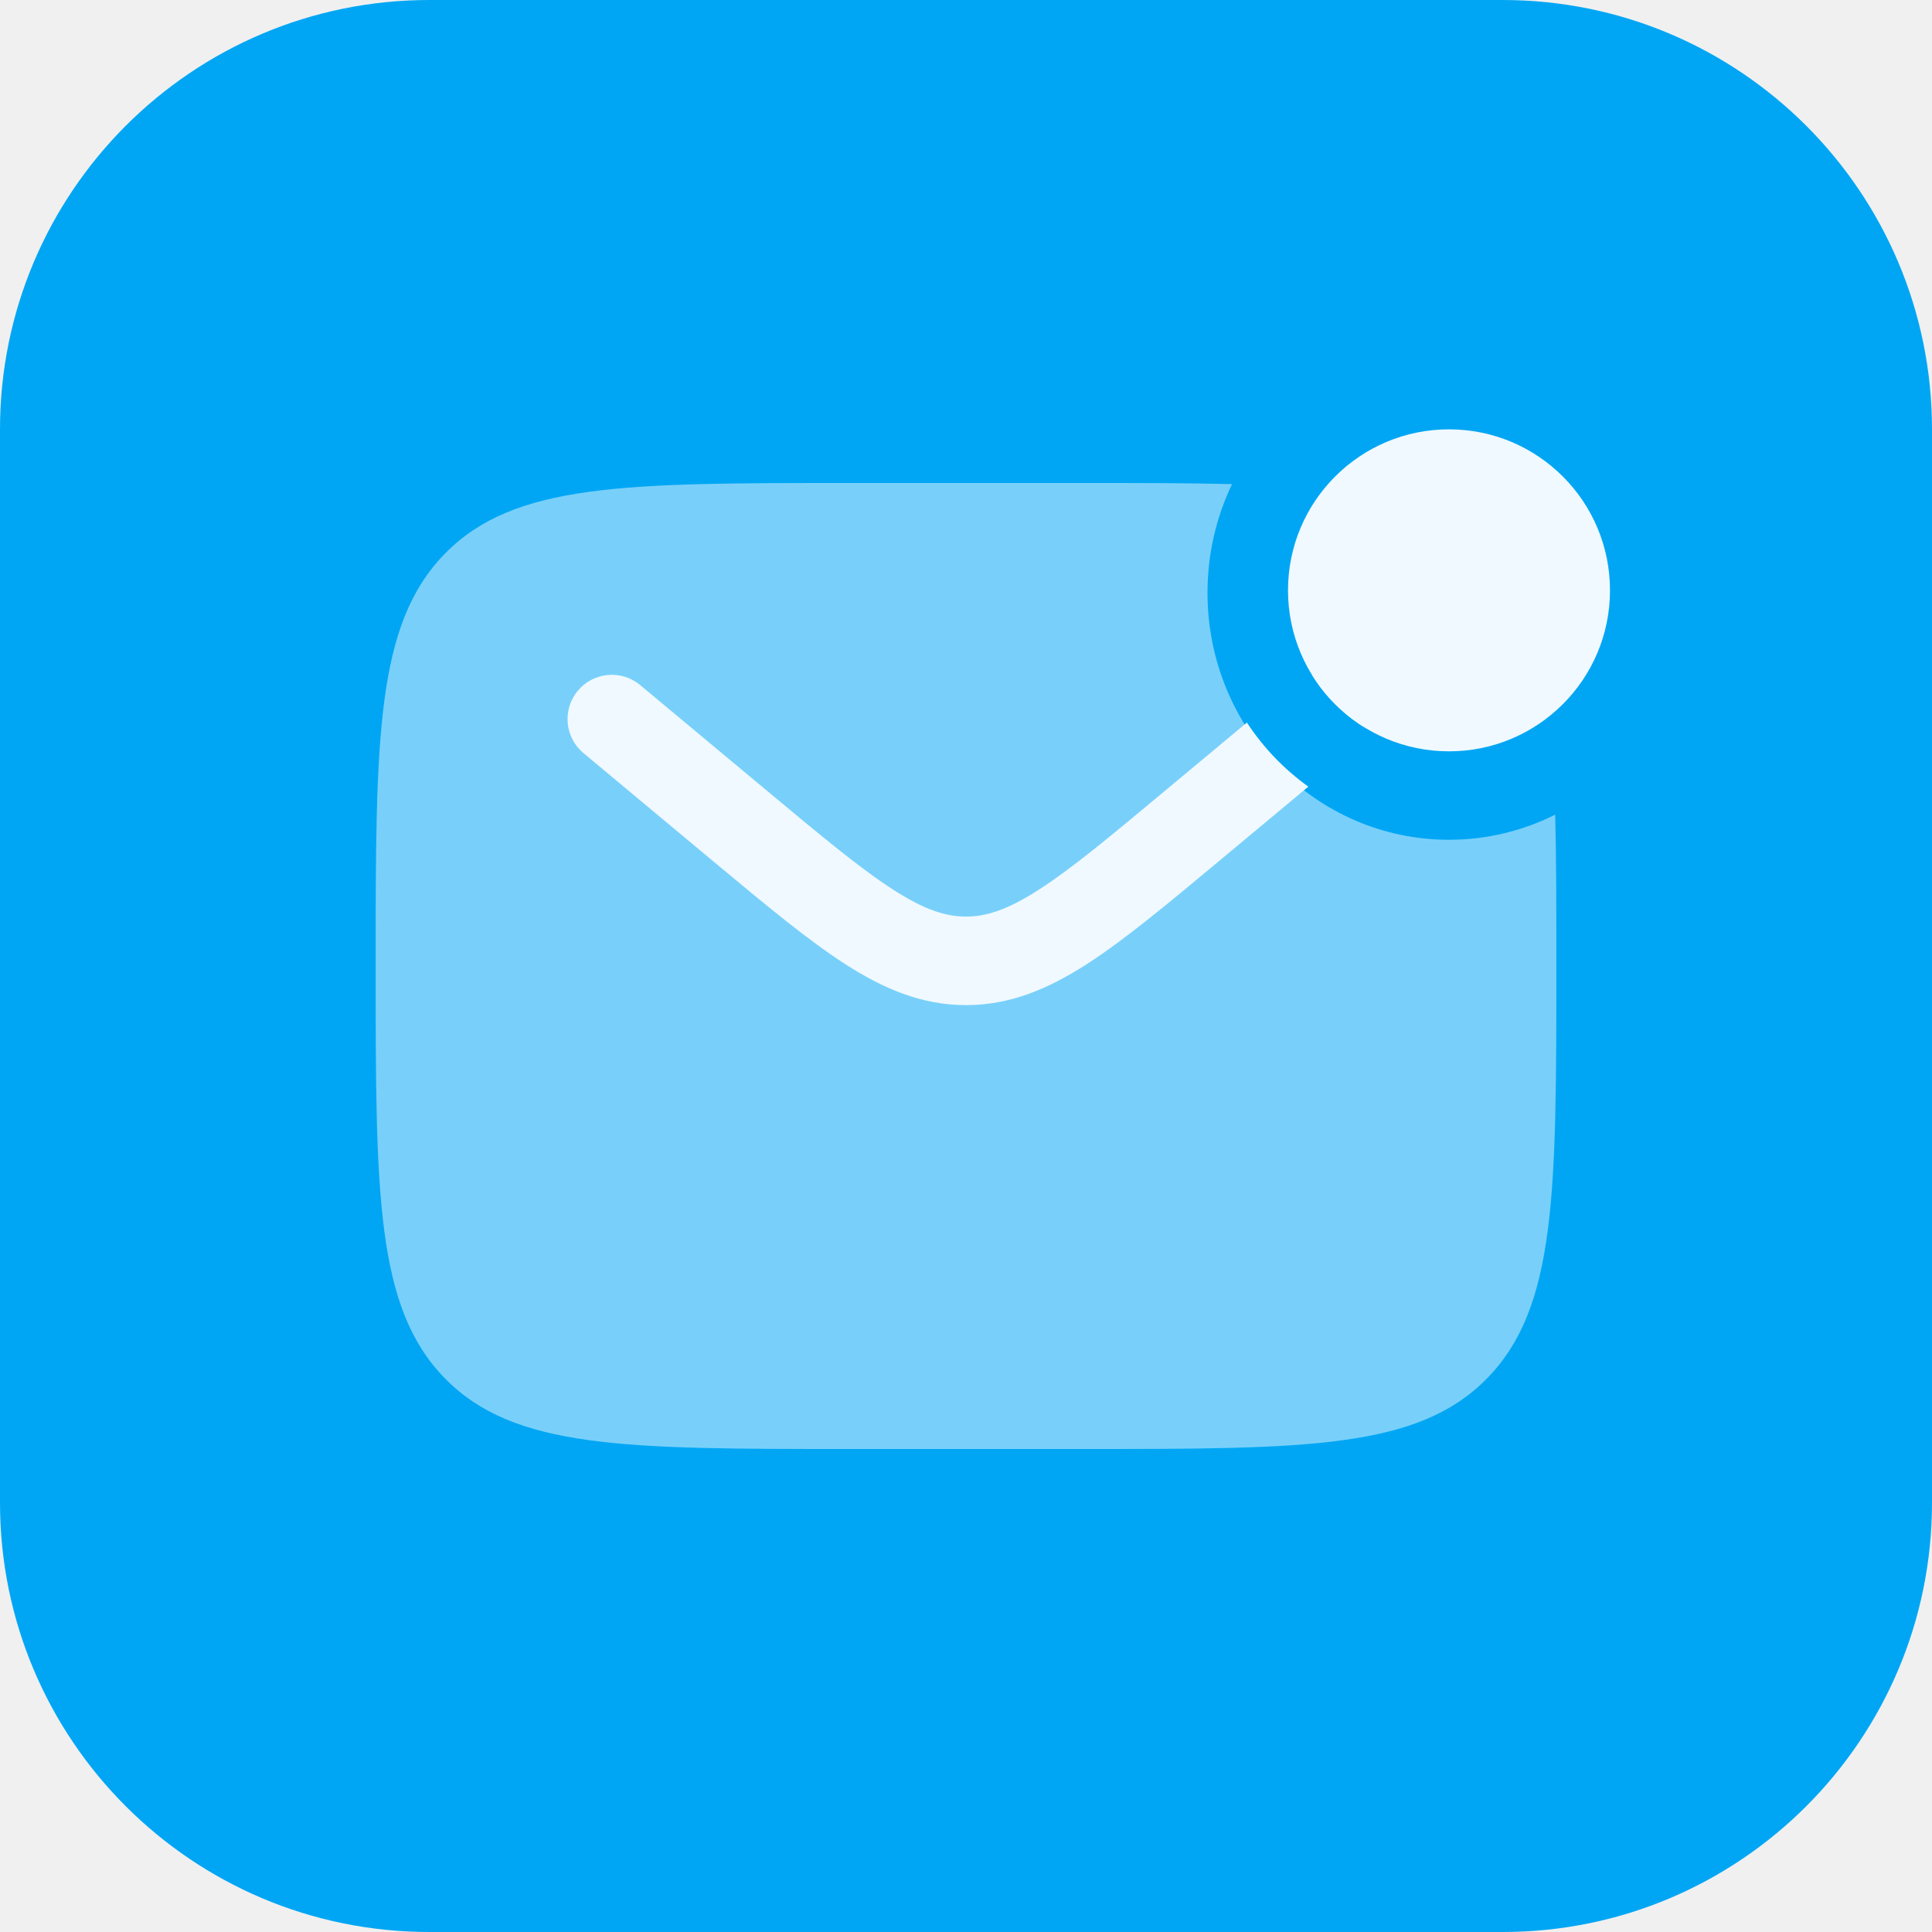
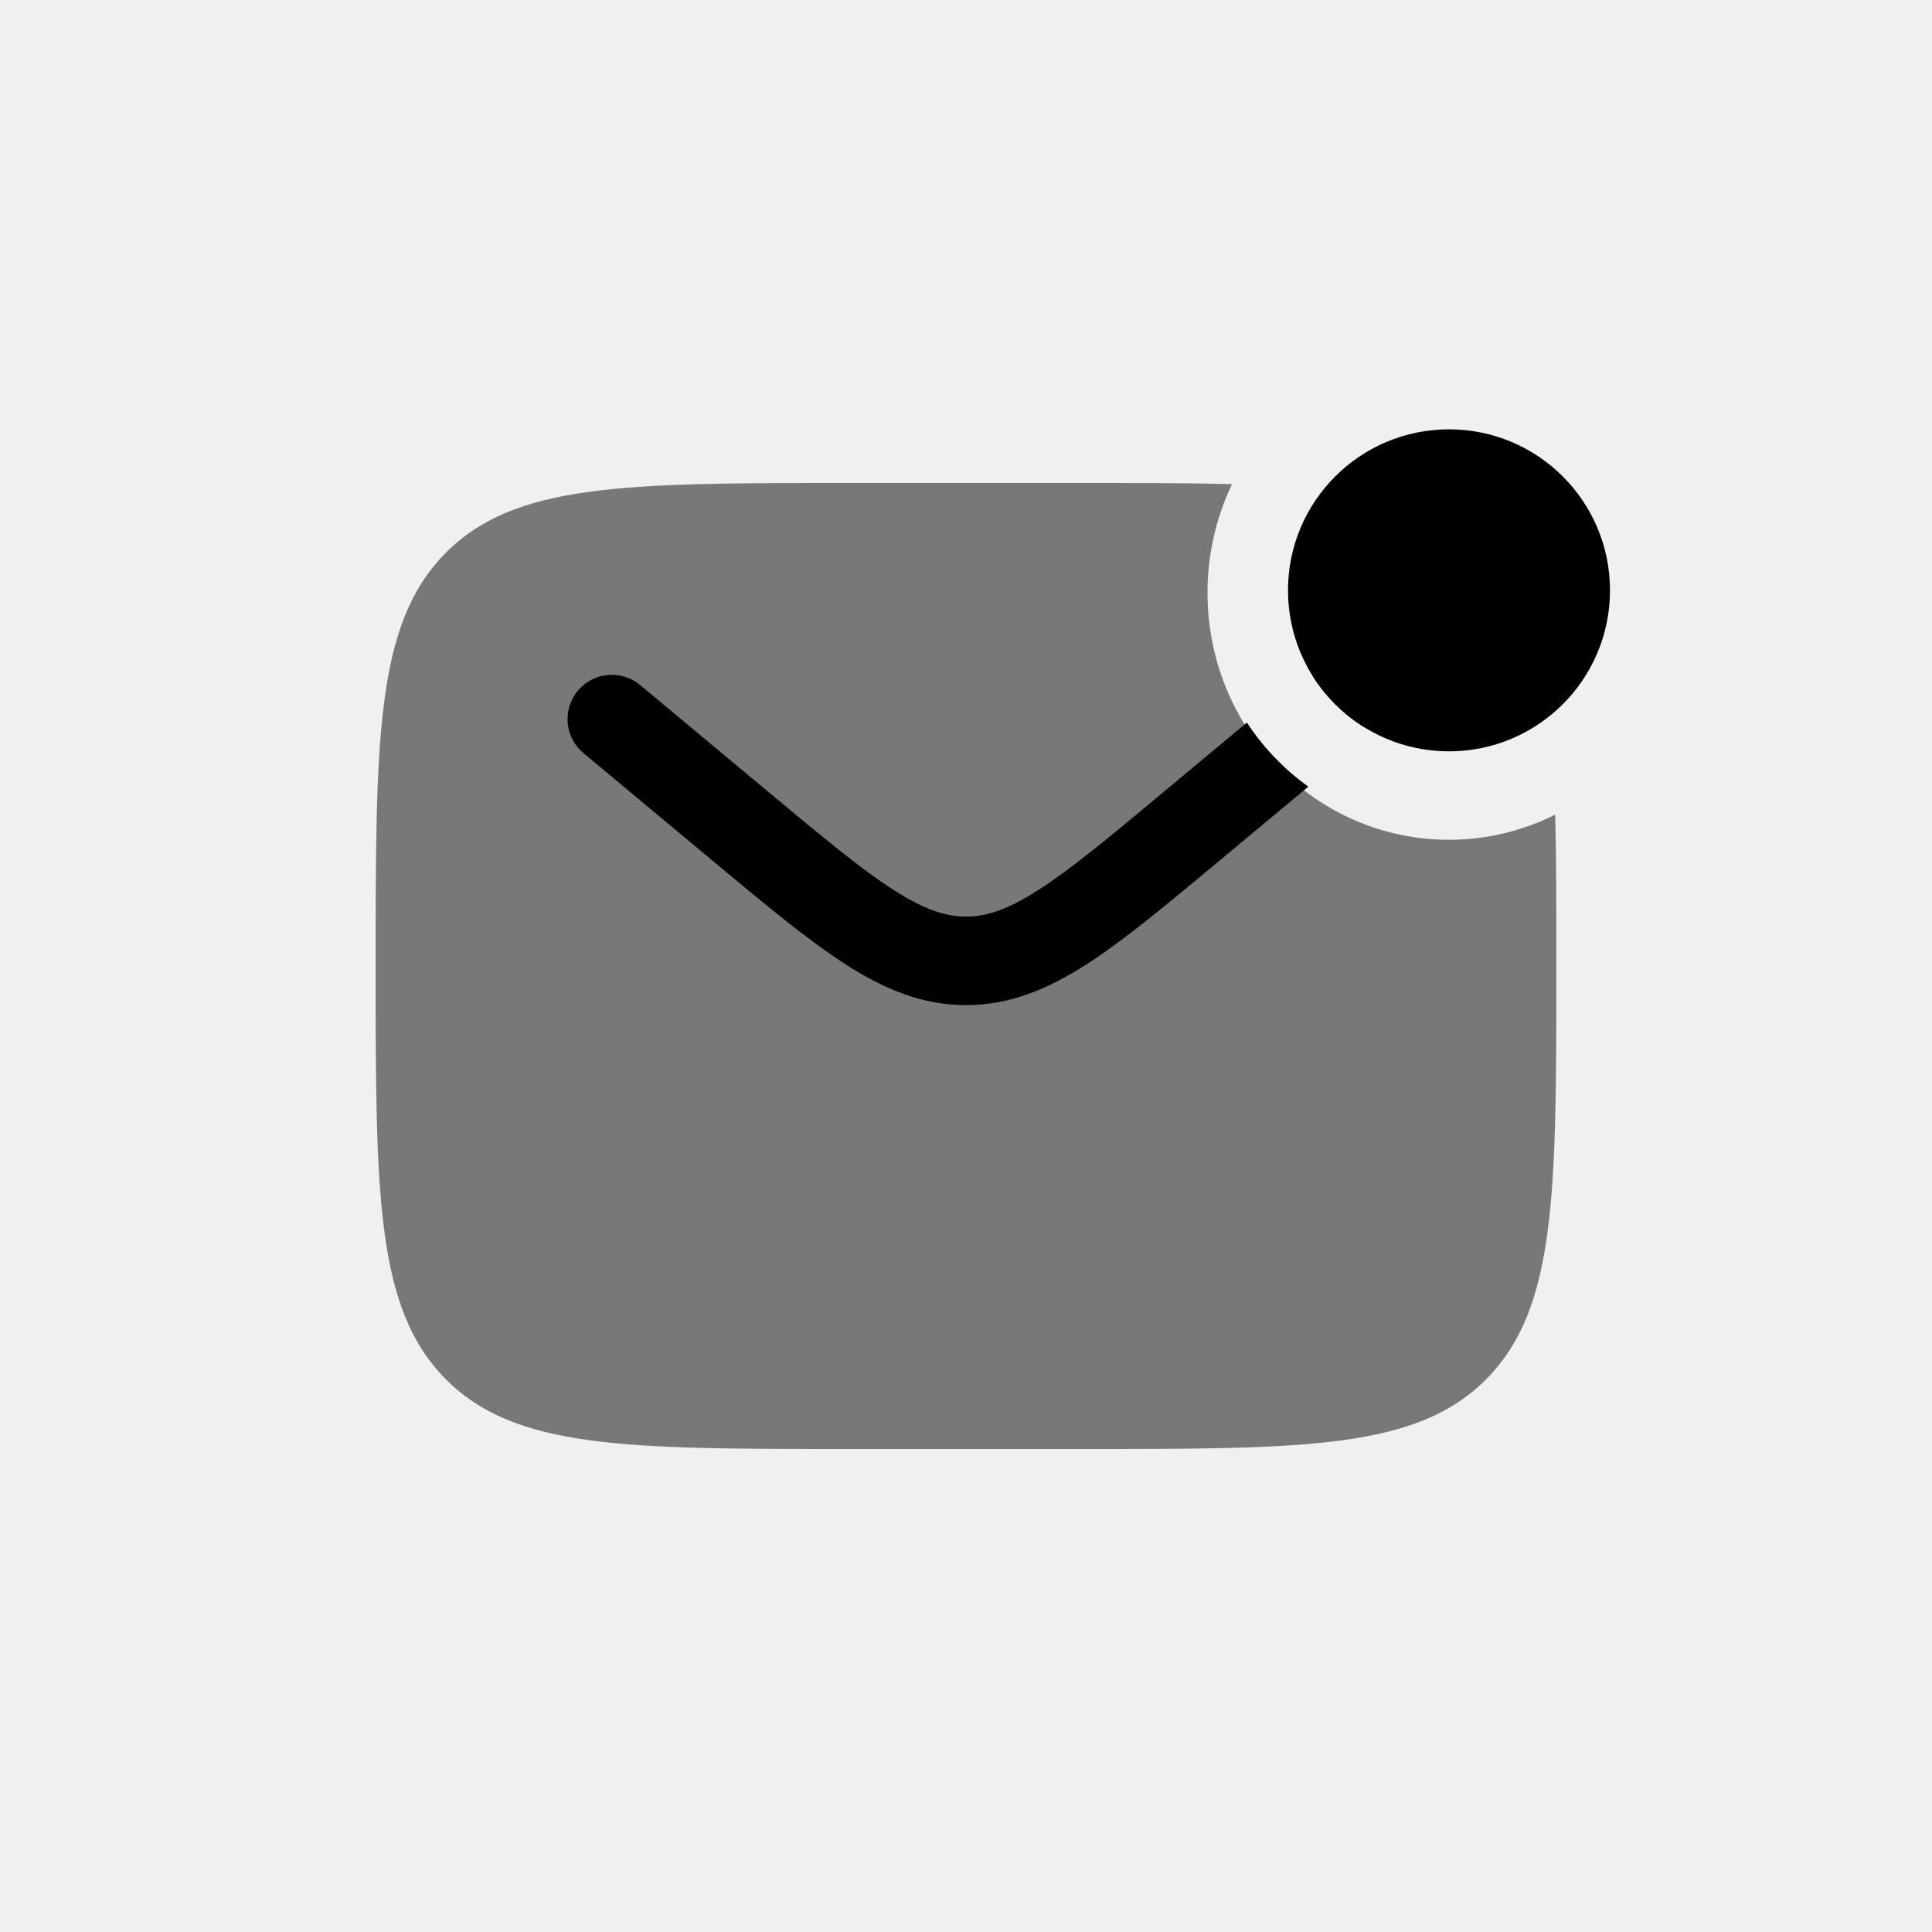
- <svg xmlns="http://www.w3.org/2000/svg" width="36" height="36" viewBox="0 0 36 36" fill="none">
-   <path d="M0 8C0 3.582 3.582 0 8 0H28C32.418 0 36 3.582 36 8V28C36 32.418 32.418 36 28 36H8C3.582 36 0 32.418 0 28V8Z" fill="#00A6F4" />
+ <svg xmlns="http://www.w3.org/2000/svg" width="100%" height="100%" viewBox="0 0 36 36" fill="none">
  <g clip-path="url(#clip0_9197_36048)">
-     <path d="M30 11C30 12.657 28.657 14 27 14C25.343 14 24 12.657 24 11C24 9.343 25.343 8 27 8C28.657 8 30 9.343 30 11Z" fill="#F0F9FF" />
-     <path d="M23.234 13.464L21.697 14.744C20.671 15.6 19.959 16.192 19.357 16.578C18.775 16.953 18.38 17.079 18 17.079C17.621 17.079 17.226 16.953 16.644 16.578C16.042 16.192 15.329 15.6 14.303 14.744L11.928 12.765C11.579 12.474 11.058 12.521 10.767 12.871C10.475 13.221 10.522 13.741 10.872 14.033L13.288 16.047C14.263 16.859 15.054 17.518 15.751 17.966C16.478 18.433 17.185 18.729 18 18.729C18.816 18.729 19.523 18.433 20.25 17.966C20.947 17.518 21.737 16.859 22.712 16.047L24.379 14.658C23.927 14.334 23.539 13.929 23.234 13.464Z" fill="#F0F9FF" />
-     <path d="M24.454 12.587C24.736 12.537 25.037 12.635 25.234 12.871C25.396 13.066 25.454 13.314 25.412 13.546C25.024 13.303 24.696 12.975 24.454 12.587Z" fill="#F0F9FF" />
-     <path opacity="0.5" d="M22.957 9.021C22.156 9 21.244 9 20.2 9H15.8C11.652 9 9.577 9 8.289 10.318C7 11.636 7 13.757 7 18C7 22.243 7 24.364 8.289 25.682C9.577 27 11.652 27 15.8 27H20.2C24.348 27 26.422 27 27.711 25.682C29 24.364 29 22.243 29 18C29 16.933 29 15.999 28.979 15.18C28.382 15.479 27.71 15.648 27 15.648C24.515 15.648 22.5 13.587 22.5 11.046C22.5 10.319 22.665 9.632 22.957 9.021Z" fill="#F0F9FF" />
+     <path d="M30 11C30 12.657 28.657 14 27 14C25.343 14 24 12.657 24 11C24 9.343 25.343 8 27 8C28.657 8 30 9.343 30 11Z" fill="currentColor" />
+     <path d="M23.234 13.464L21.697 14.744C20.671 15.6 19.959 16.192 19.357 16.578C18.775 16.953 18.38 17.079 18 17.079C17.621 17.079 17.226 16.953 16.644 16.578C16.042 16.192 15.329 15.6 14.303 14.744L11.928 12.765C11.579 12.474 11.058 12.521 10.767 12.871C10.475 13.221 10.522 13.741 10.872 14.033L13.288 16.047C14.263 16.859 15.054 17.518 15.751 17.966C16.478 18.433 17.185 18.729 18 18.729C18.816 18.729 19.523 18.433 20.25 17.966C20.947 17.518 21.737 16.859 22.712 16.047L24.379 14.658C23.927 14.334 23.539 13.929 23.234 13.464Z" fill="currentColor" />
+     <path d="M24.454 12.587C24.736 12.537 25.037 12.635 25.234 12.871C25.396 13.066 25.454 13.314 25.412 13.546C25.024 13.303 24.696 12.975 24.454 12.587Z" fill="currentColor" />
+     <path opacity="0.5" d="M22.957 9.021C22.156 9 21.244 9 20.2 9H15.8C11.652 9 9.577 9 8.289 10.318C7 11.636 7 13.757 7 18C7 22.243 7 24.364 8.289 25.682C9.577 27 11.652 27 15.8 27H20.2C24.348 27 26.422 27 27.711 25.682C29 24.364 29 22.243 29 18C29 16.933 29 15.999 28.979 15.18C28.382 15.479 27.71 15.648 27 15.648C24.515 15.648 22.5 13.587 22.5 11.046C22.5 10.319 22.665 9.632 22.957 9.021Z" fill="currentColor" />
  </g>
  <defs>
    <clipPath id="clip0_9197_36048">
-       <rect width="24" height="24" fill="white" transform="translate(6 6)" />
+       <rect width="24" height="24" fill="currentColor" transform="translate(6 6)" />
    </clipPath>
  </defs>
</svg>
